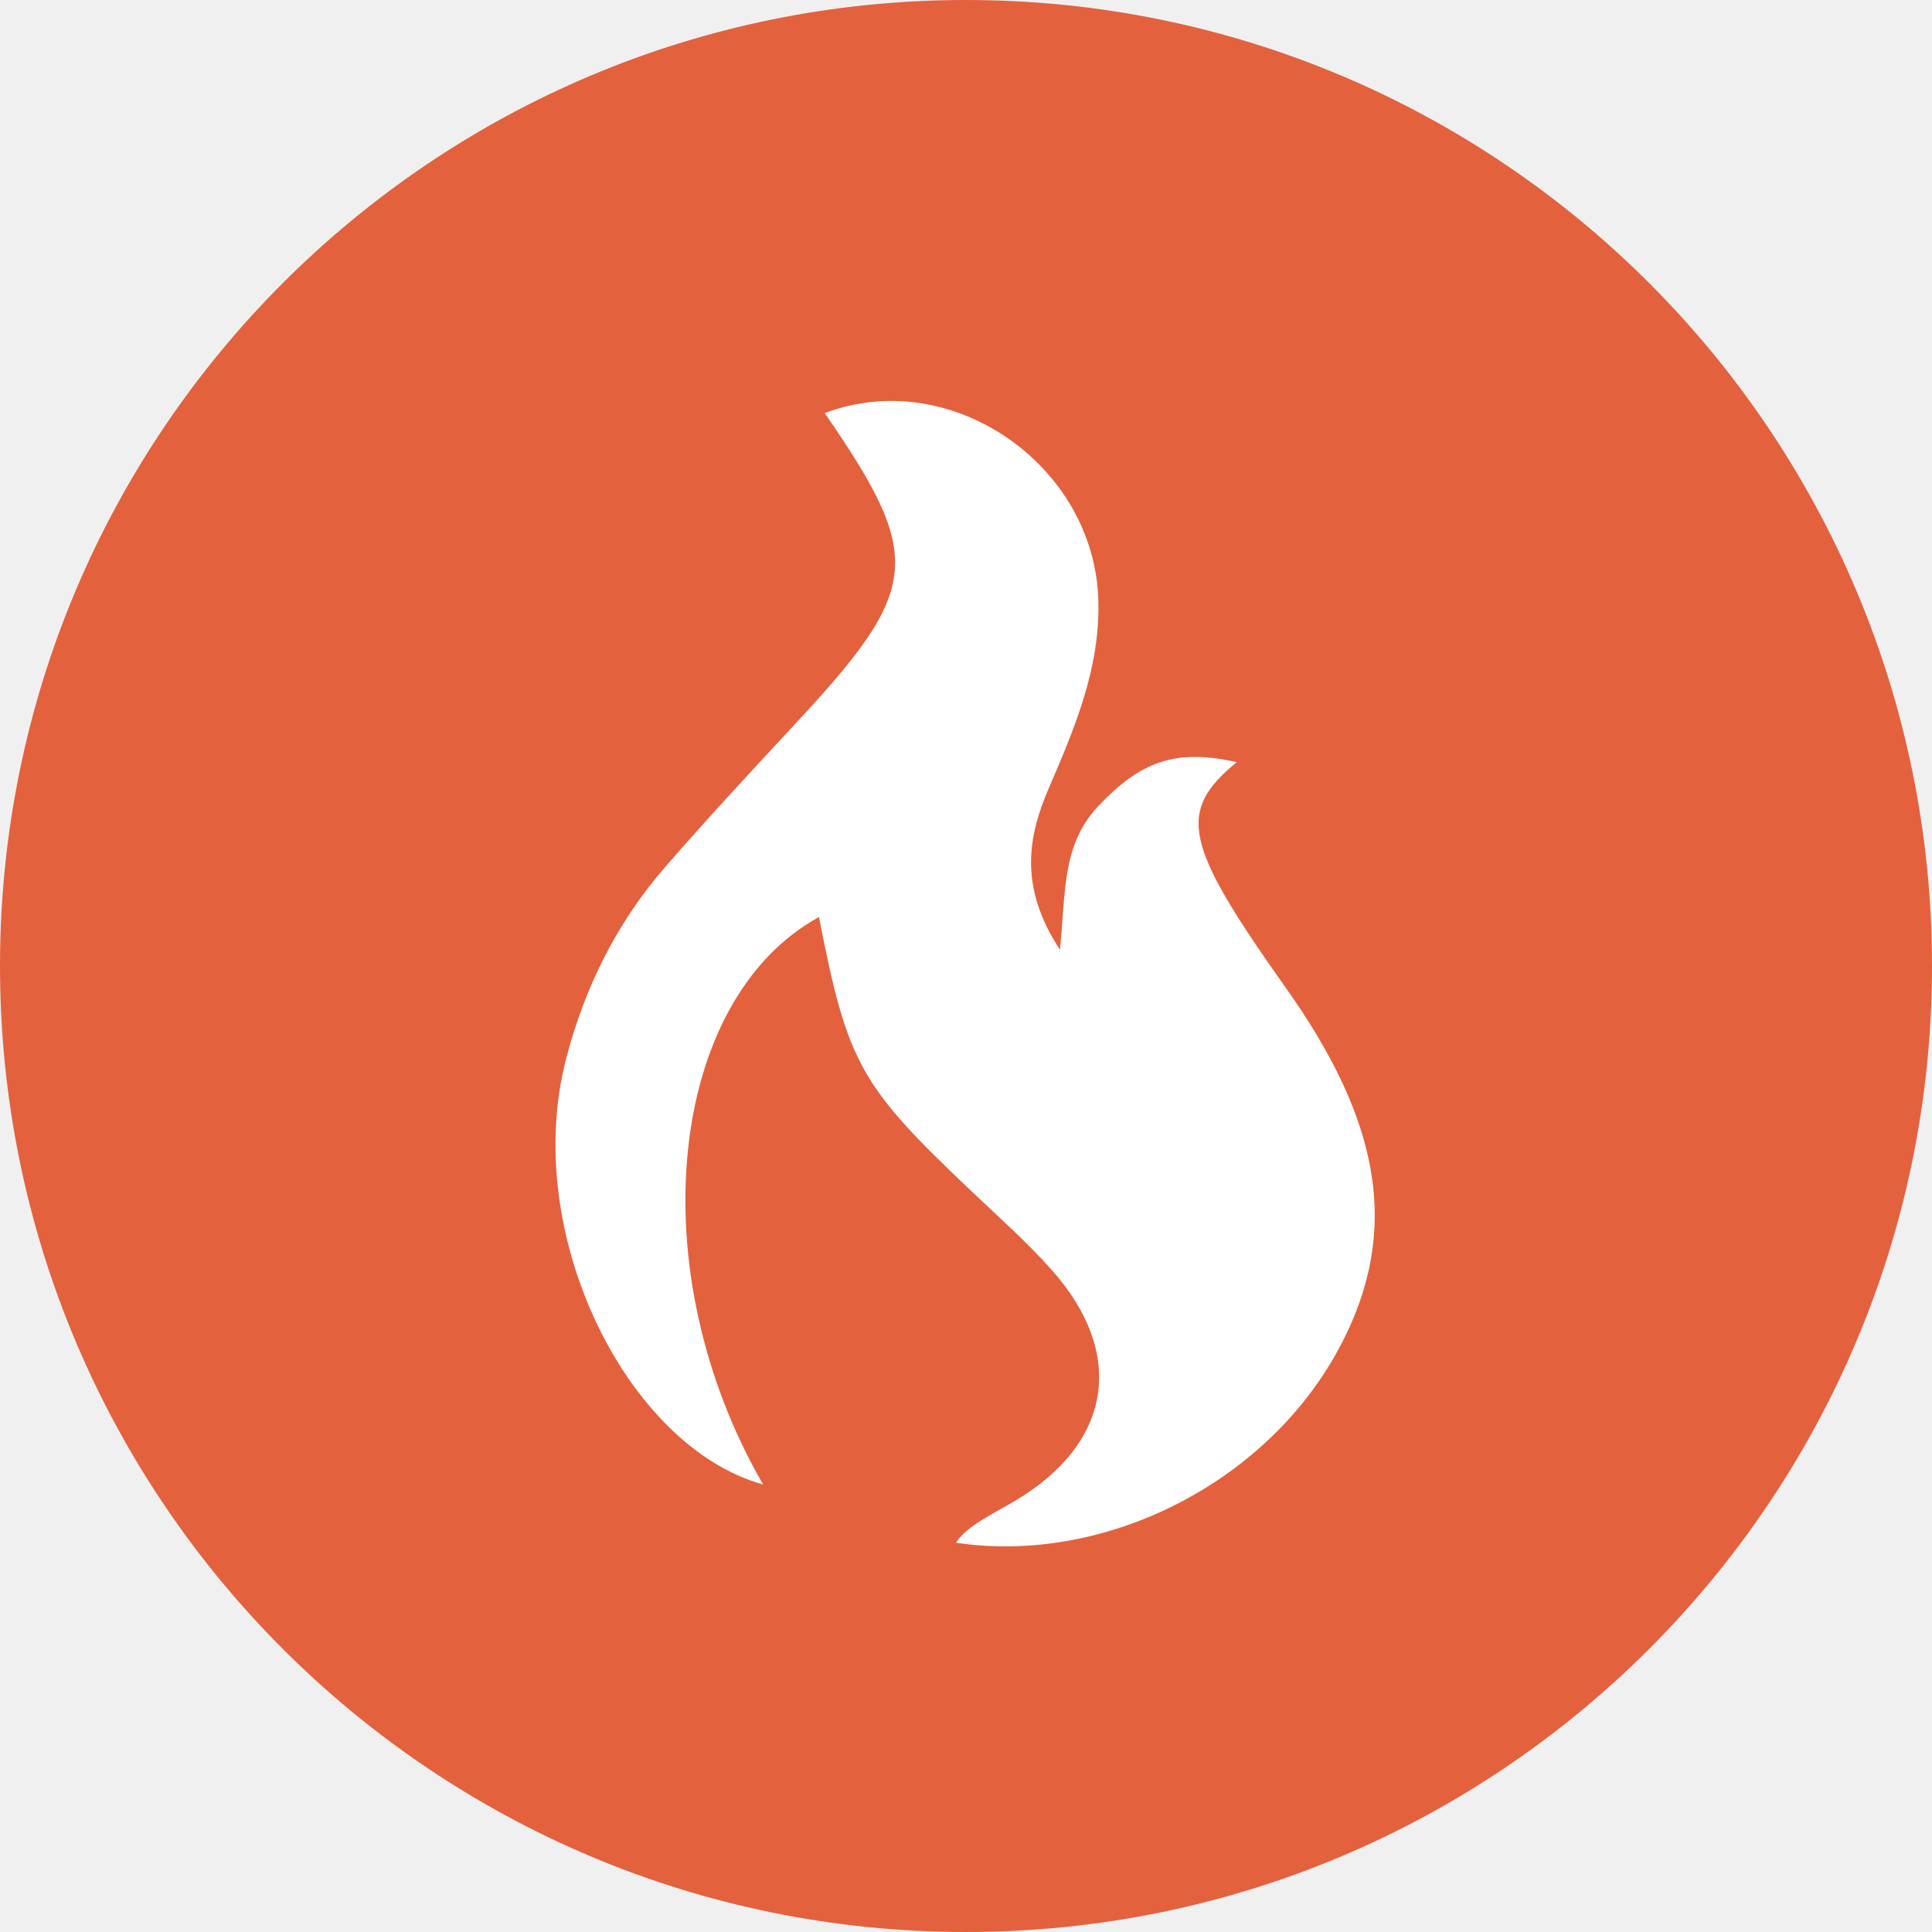
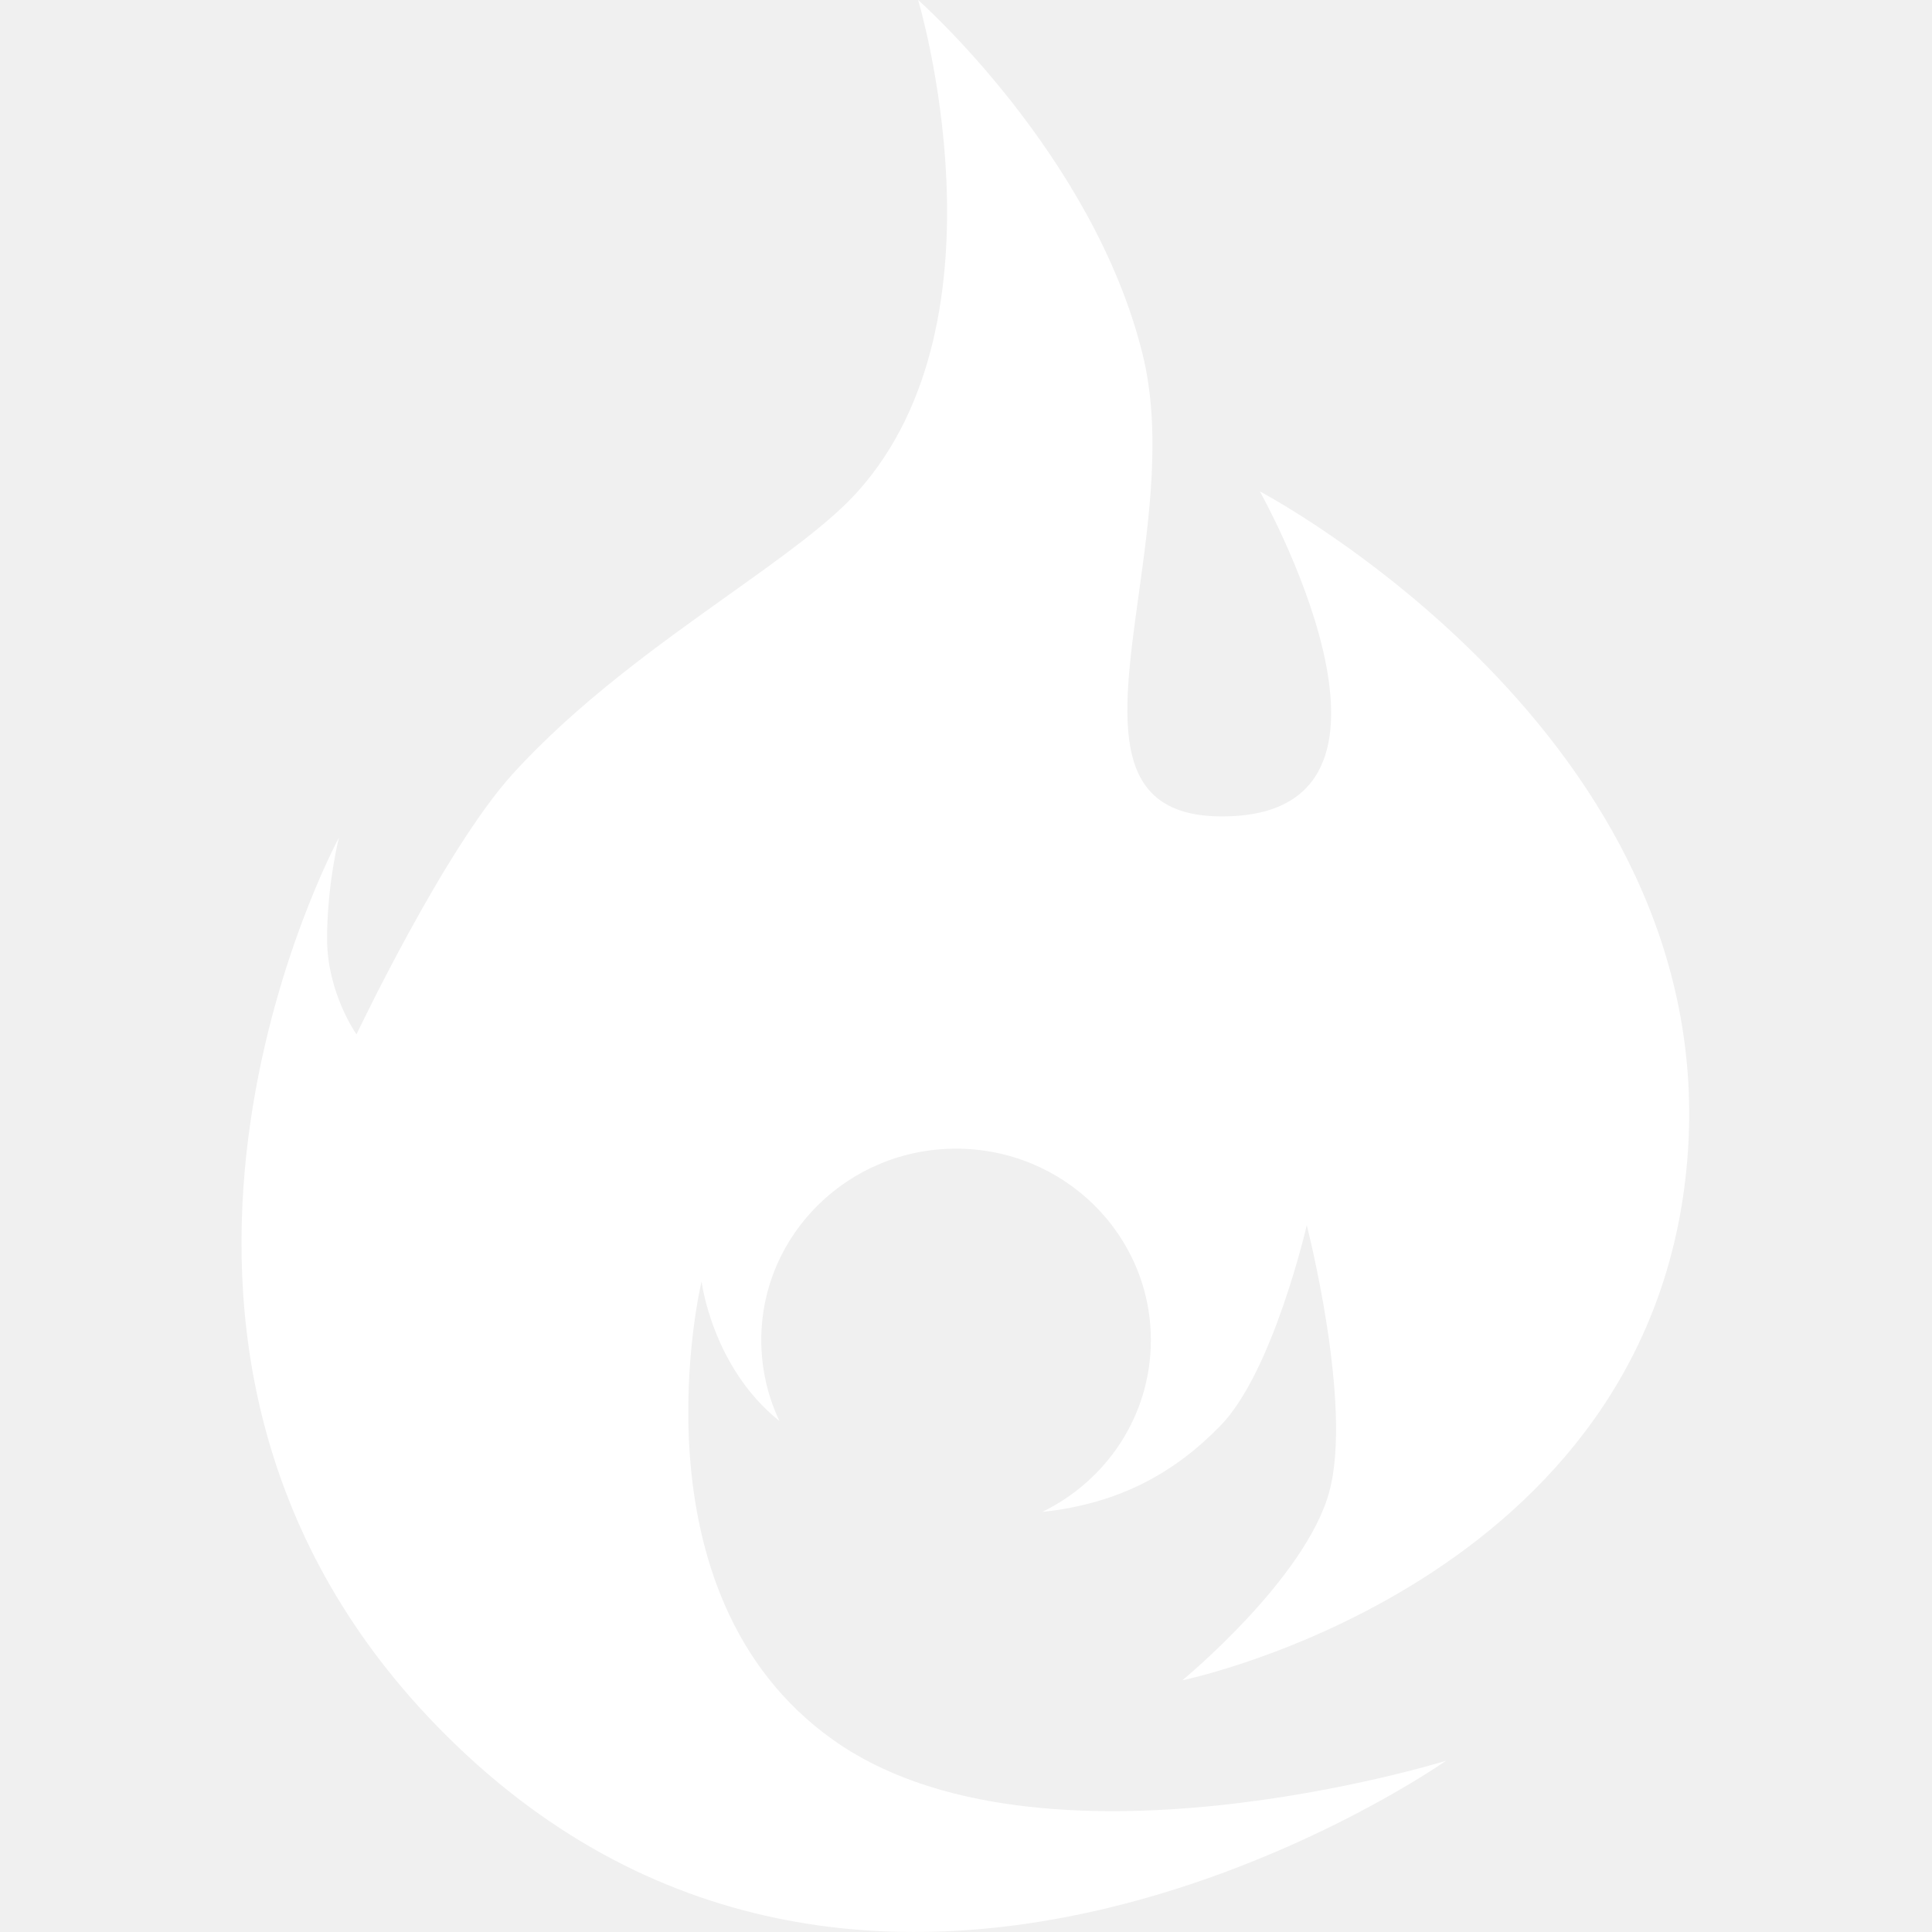
- <svg xmlns="http://www.w3.org/2000/svg" id="Layer_1" data-name="Layer 1" viewBox="0 0 256 256">
-   <defs>
-     <style>
-       .cls-1 {
-         fill: #fff;
-       }
- 
-       .cls-2 {
-         fill: #e4613e;
-       }
-     </style>
-   </defs>
-   <circle class="cls-2" cx="128" cy="128" r="128" />
-   <path class="cls-1" d="M101.14,196.71c-18.04-4.97-32.15-33.23-26.12-56.44,2.47-9.5,6.73-18.04,13.15-25.42,5.67-6.52,11.56-12.86,17.44-19.19,16.45-17.72,16.84-21.84,3.67-40.92,16.66-6.33,35.79,6.81,36.26,24.87,.23,8.92-3.12,16.84-6.55,24.78-2.86,6.61-3.94,13.22,1.46,21.46,.78-7.78,.25-13.98,5.16-19.12,5.44-5.7,9.99-7.61,18.26-5.74-8,6.58-6.97,10.9,6.52,29.92,12.34,17.41,15.7,32.35,6.6,48.54-9.75,17.35-30.86,27.88-50.31,24.97,1.32-2.15,5-3.89,7.7-5.48,12.95-7.61,14.91-19.54,4.94-30.71-3.31-3.71-7.06-7.04-10.68-10.47-14.71-13.95-16.33-16.83-20.12-36.25-20.01,10.96-23.87,46.75-7.38,75.23Z" />
+ <svg xmlns="http://www.w3.org/2000/svg" width="512" height="512" viewBox="0 0 512 512" fill="none">
+   <path fill-rule="evenodd" clip-rule="evenodd" d="M352.258 395.394C358.584 372.263 346.305 324.71 346.305 324.71C346.305 324.71 337.399 363.449 323.483 377.767C311.611 389.98 297.066 398.451 276.206 400.677C293.261 392.393 304.99 375.12 304.99 355.155C304.99 327.129 281.878 304.409 253.368 304.409C224.858 304.409 201.745 327.129 201.745 355.155C201.745 362.809 203.47 370.068 206.557 376.576C188.725 362.37 185.921 339.594 185.921 339.594C185.921 339.594 166.009 422.264 220.875 461.152C275.74 500.04 383.219 466.614 383.219 466.614C383.219 466.614 229.41 574.837 115.436 457.05C17.257 355.584 89.811 222.003 89.811 222.003C89.811 222.003 86.678 234.395 86.678 248.78C86.678 263.165 94.477 274.11 94.477 274.11C94.477 274.11 117.742 225.071 135.848 205.128C152.984 186.254 174.465 170.946 193.019 157.724C207.301 147.546 219.849 138.604 227.343 130.223C268.62 84.069 243.311 0 243.311 0C243.311 0 289.841 41.02 302.831 93.998C307.783 114.192 304.597 137.169 301.749 157.716C297.125 191.072 293.388 218.025 326.793 216.276C380.775 213.449 333.866 130.223 333.866 130.223C333.866 130.223 456.318 194.583 447.17 307.145C438.021 419.707 313.324 445.297 313.324 445.297C313.324 445.297 345.931 418.525 352.258 395.394Z" fill="white" />
</svg>
